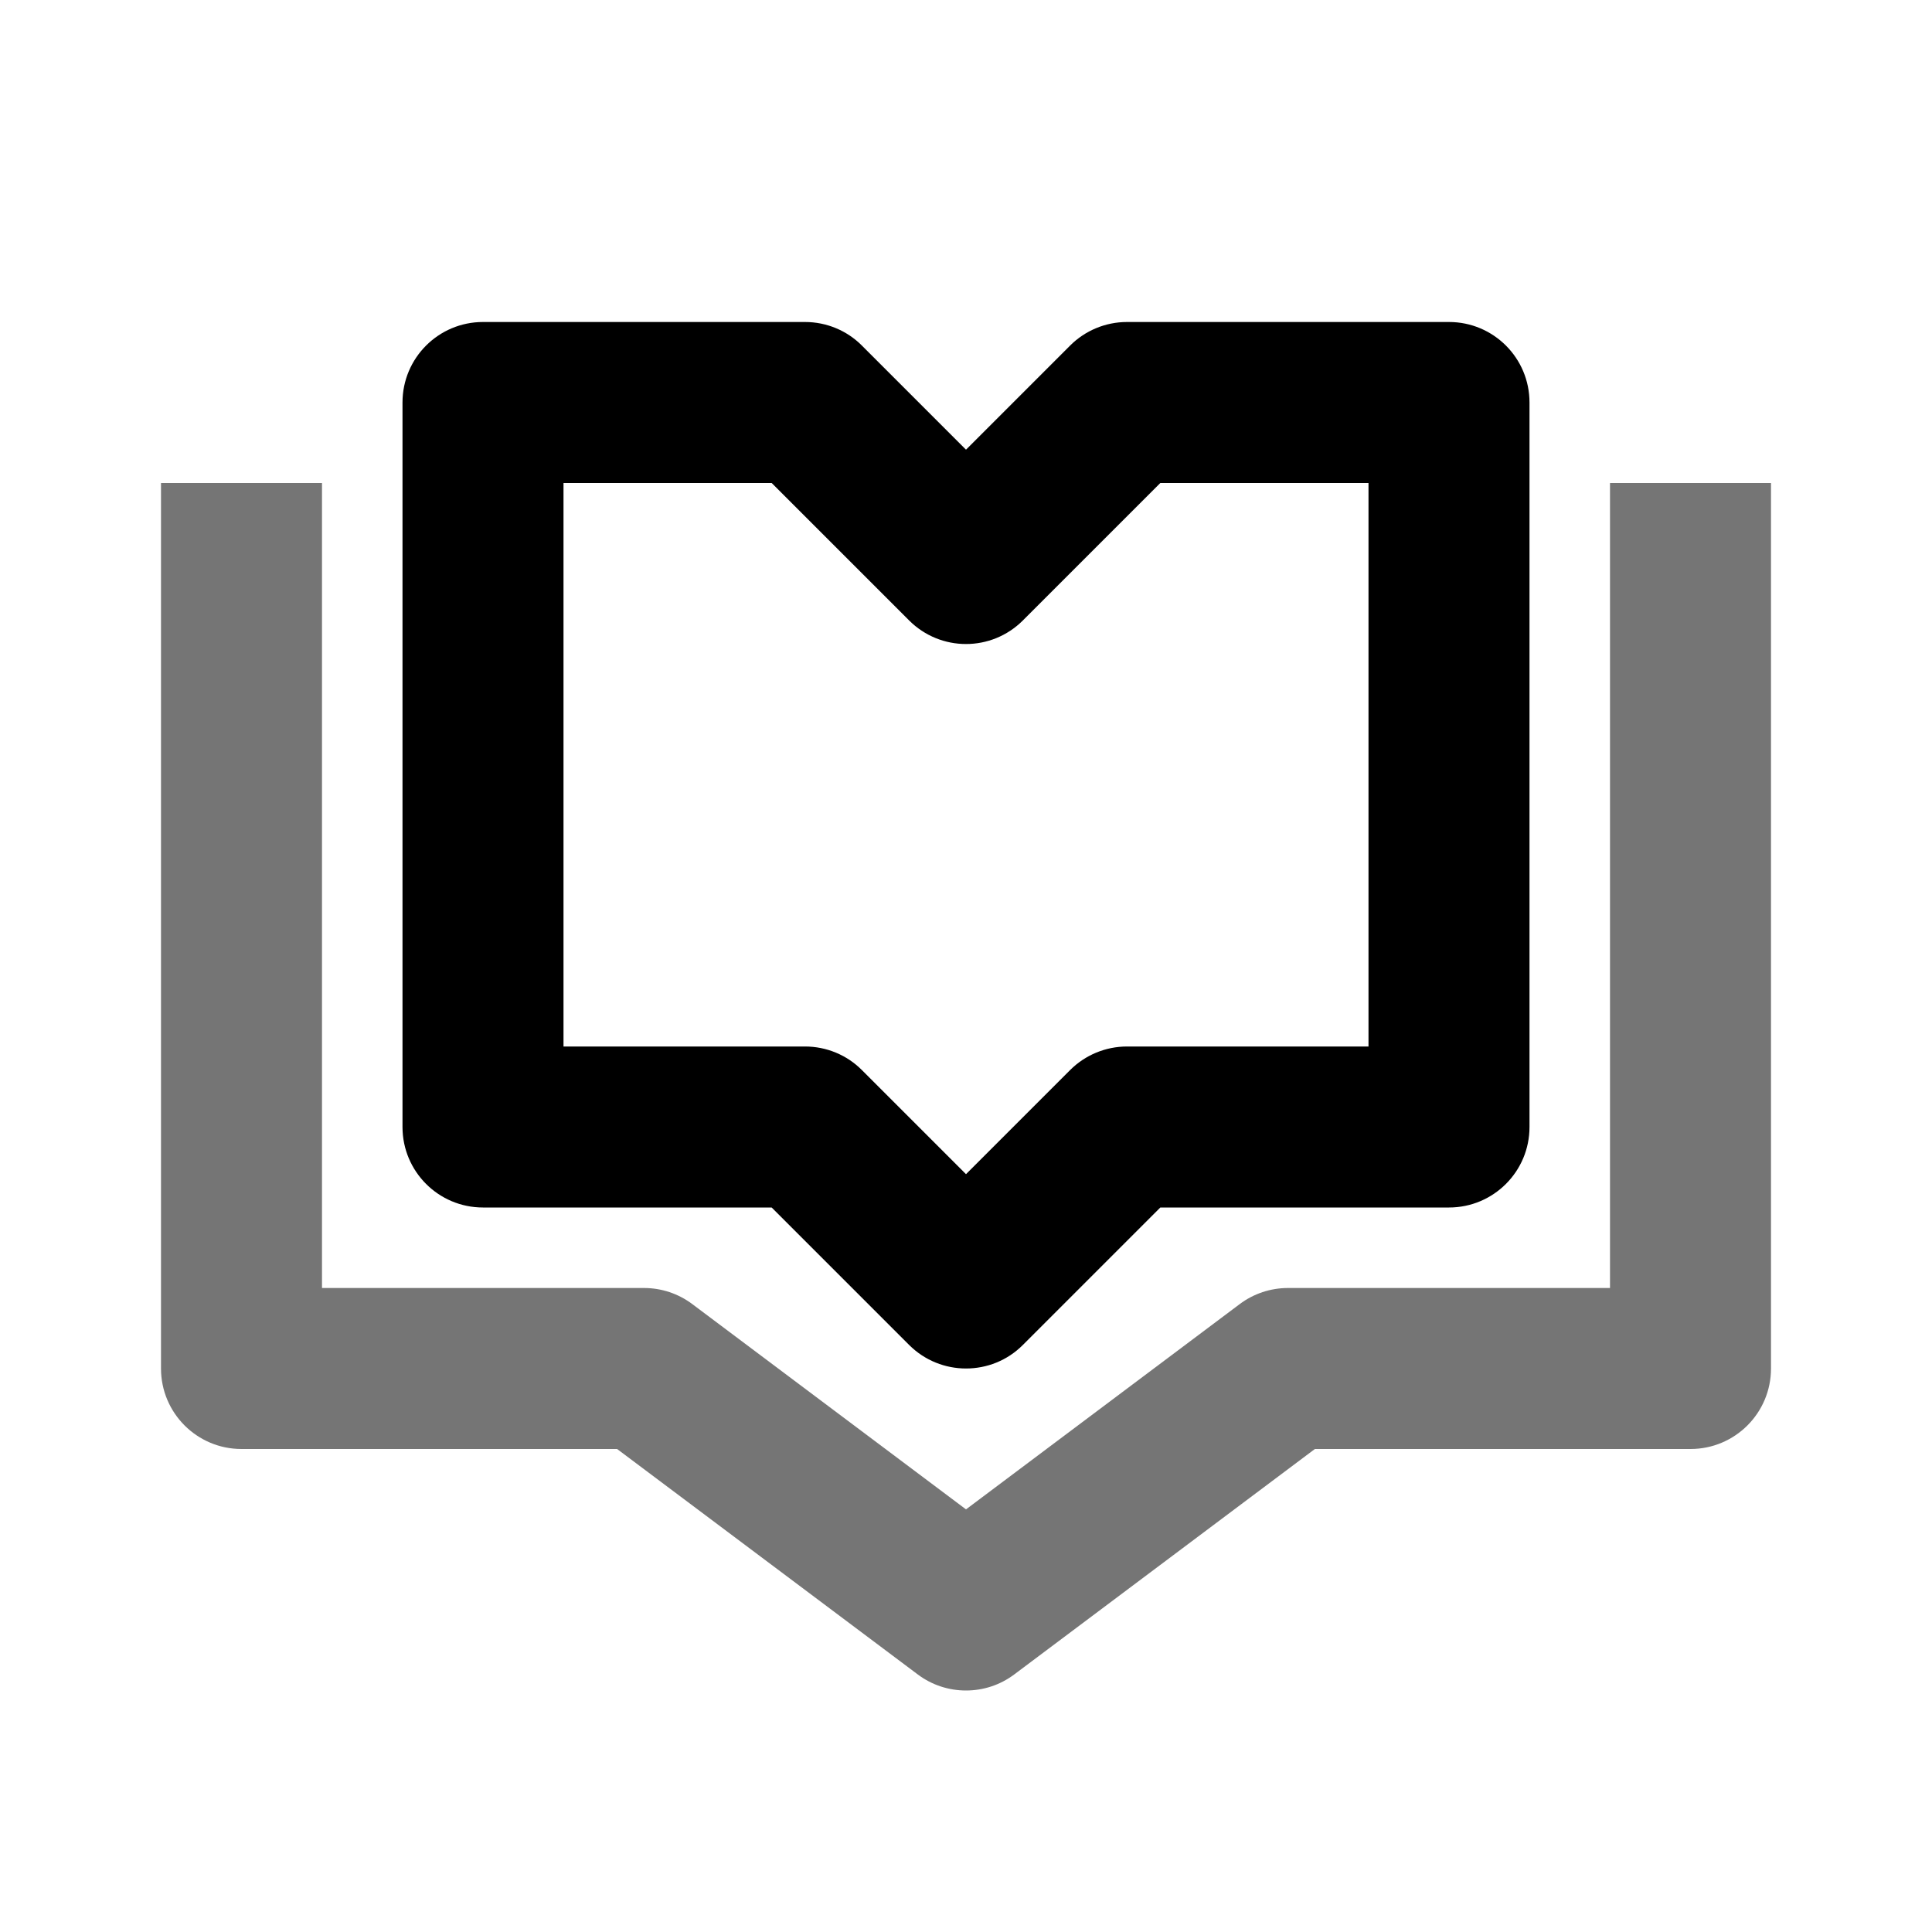
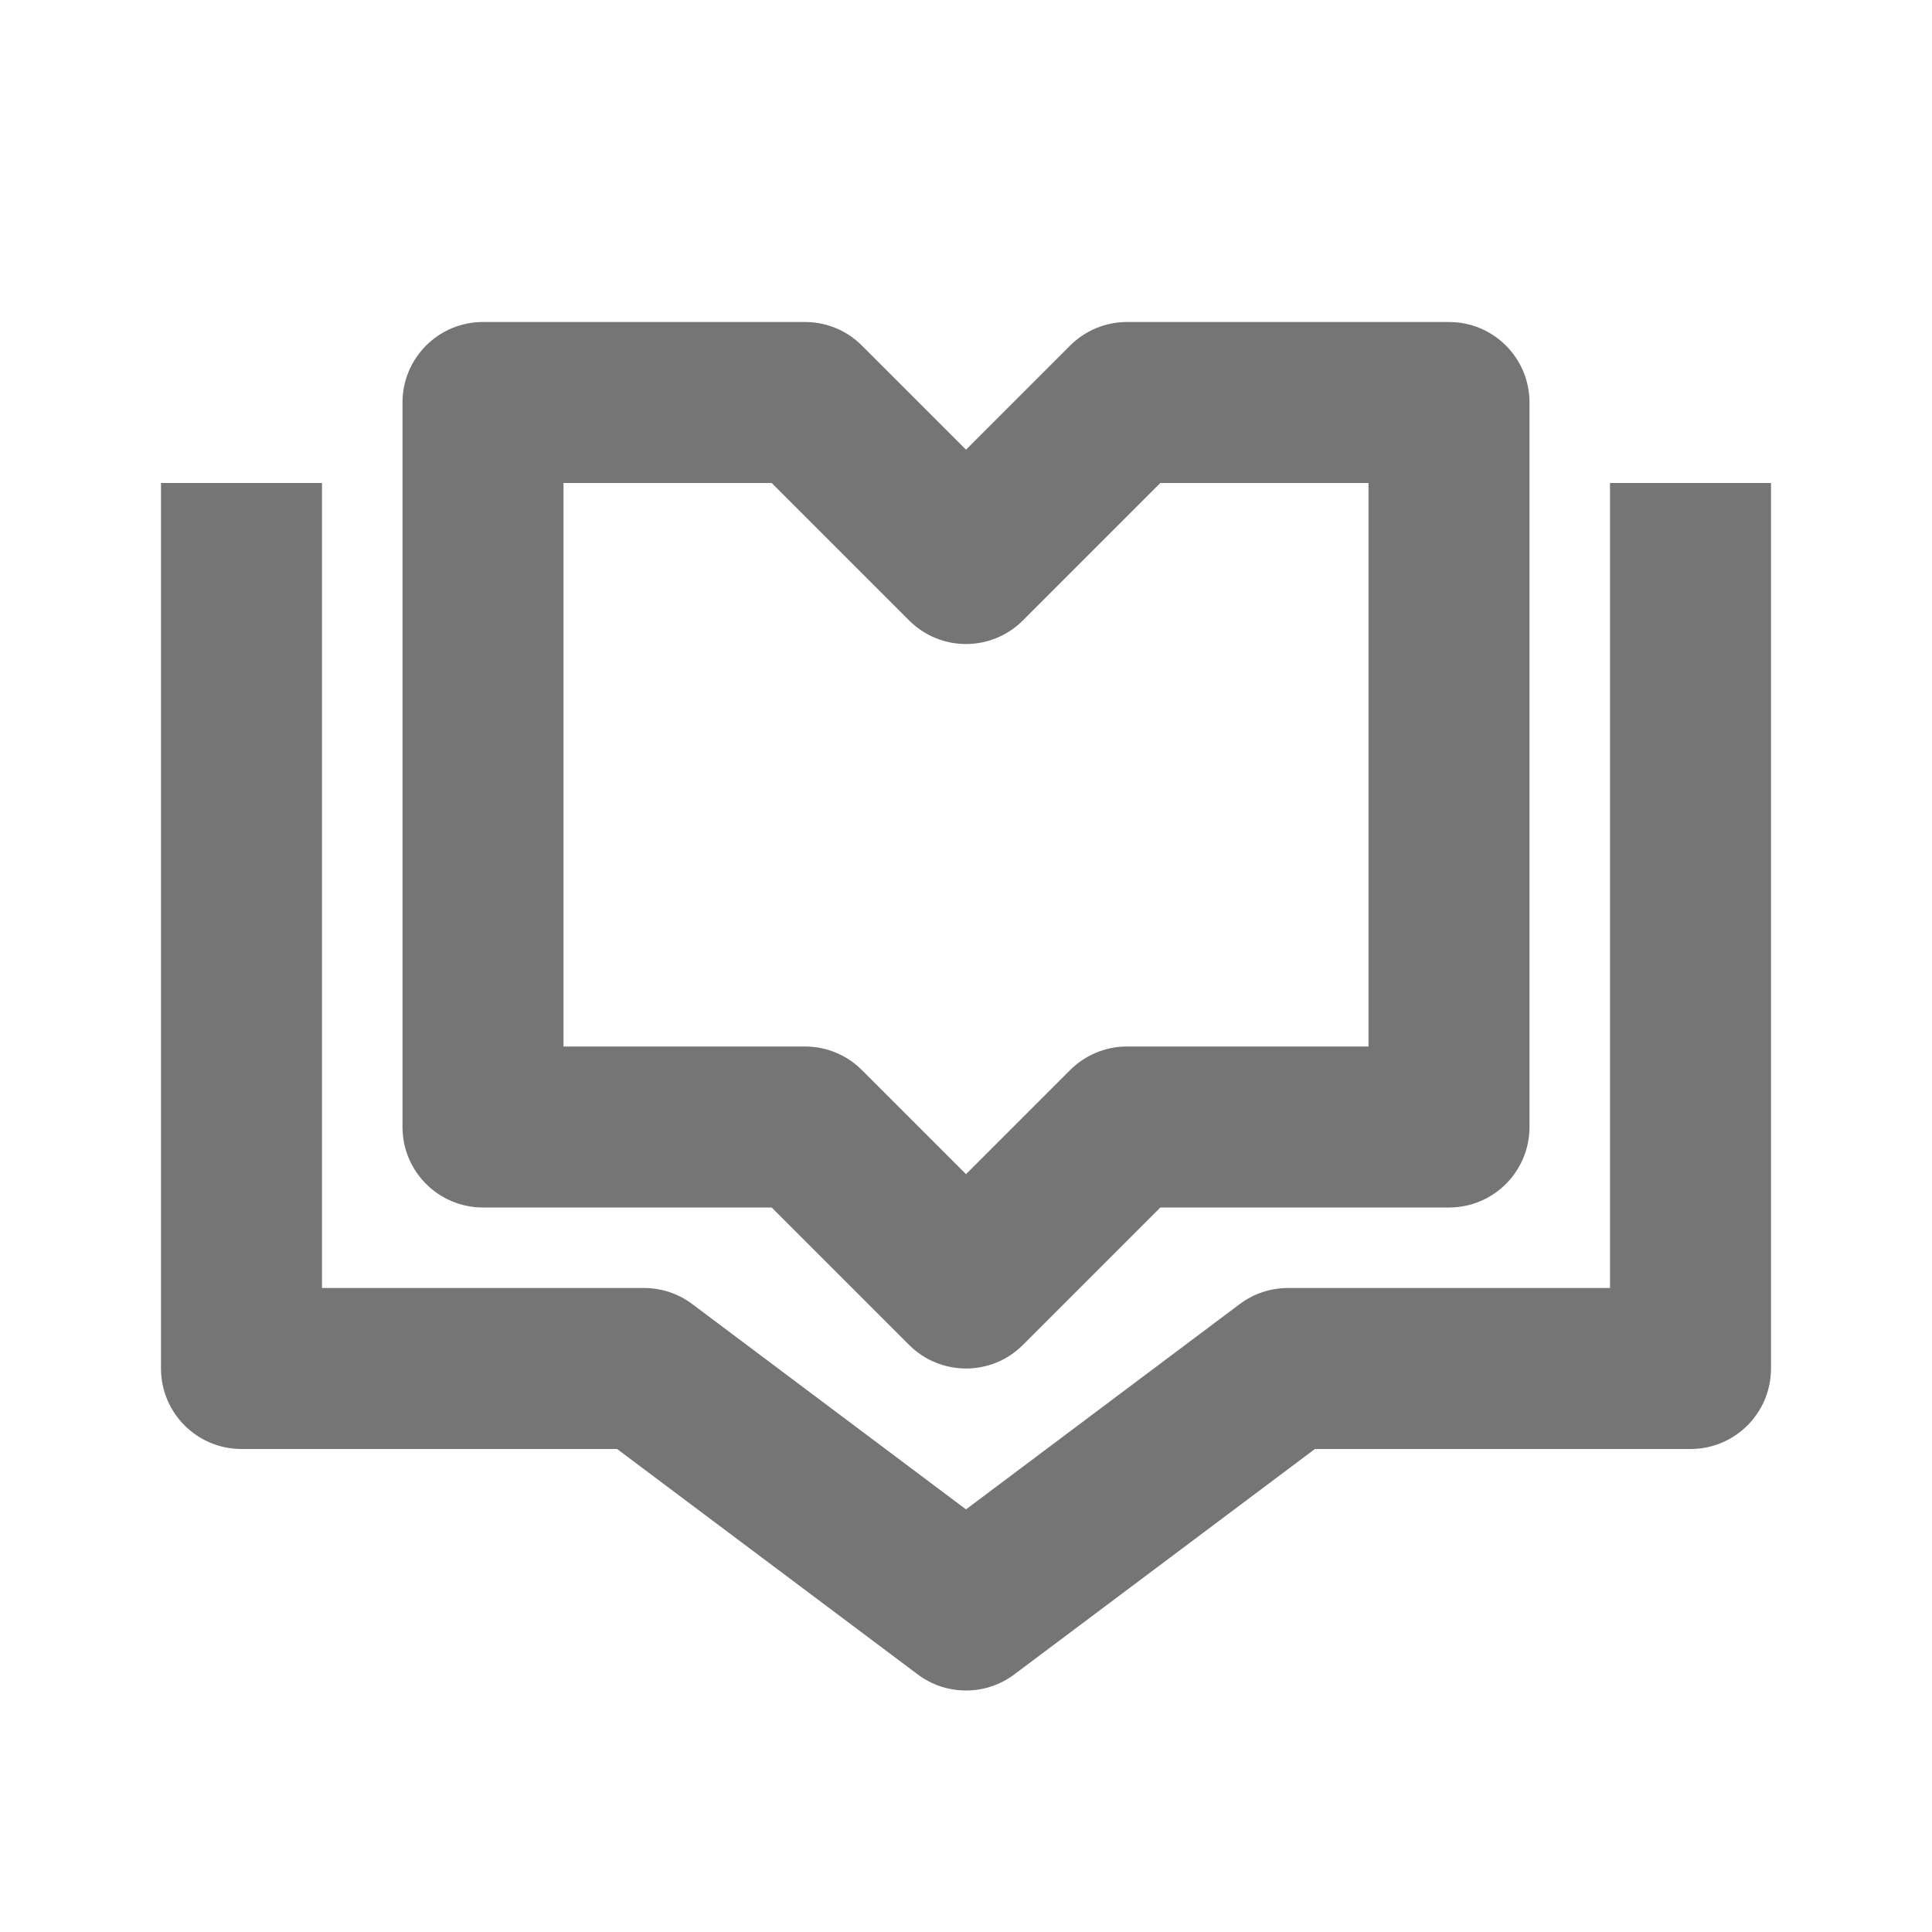
<svg xmlns="http://www.w3.org/2000/svg" width="24" height="24" viewBox="0 0 24 24" fill="none">
  <g clip-path="url(#clip0_258_3075)">
-     <path d="M12 17C11.744 17 11.488 16.902 11.293 16.707L9.586 15H6C5.447 15 5 14.552 5 14V5C5 4.448 5.447 4 6 4H10C10.266 4 10.52 4.105 10.707 4.293L12 5.586L13.293 4.293C13.48 4.106 13.734 4 14 4H18C18.553 4 19 4.448 19 5V14C19 14.552 18.553 15 18 15H14.414L12.707 16.707C12.512 16.903 12.256 17 12 17ZM7 13H10C10.266 13 10.52 13.105 10.707 13.293L12 14.586L13.293 13.293C13.48 13.106 13.734 13 14 13H17V6H14.414L12.707 7.707C12.316 8.098 11.684 8.098 11.293 7.707L9.586 6H7V13Z" fill="black" />
+     <path d="M12 17C11.744 17 11.488 16.902 11.293 16.707L9.586 15H6C5.447 15 5 14.552 5 14V5C5 4.448 5.447 4 6 4H10C10.266 4 10.52 4.105 10.707 4.293L12 5.586L13.293 4.293C13.48 4.106 13.734 4 14 4H18C18.553 4 19 4.448 19 5V14C19 14.552 18.553 15 18 15H14.414L12.707 16.707C12.512 16.903 12.256 17 12 17ZM7 13H10C10.266 13 10.52 13.105 10.707 13.293L12 14.586L13.293 13.293C13.48 13.106 13.734 13 14 13H17V6H14.414L12.707 7.707C12.316 8.098 11.684 8.098 11.293 7.707L9.586 6H7V13Z" fill="#757575" />
    <path d="M12 21C11.789 21 11.578 20.934 11.4 20.8L7.666 18H3C2.447 18 2 17.552 2 17V6H4V16H8C8.217 16 8.427 16.07 8.6 16.2L12 18.75L15.4 16.2C15.573 16.07 15.783 16 16 16H20V6H22V17C22 17.552 21.553 18 21 18H16.334L12.6 20.8C12.422 20.934 12.211 21 12 21Z" fill="#757575" />
  </g>
  <defs>
    <clipPath id="clip0_258_3075">
      <rect width="24" height="24" fill="#757575" />
    </clipPath>
  </defs>
</svg>
